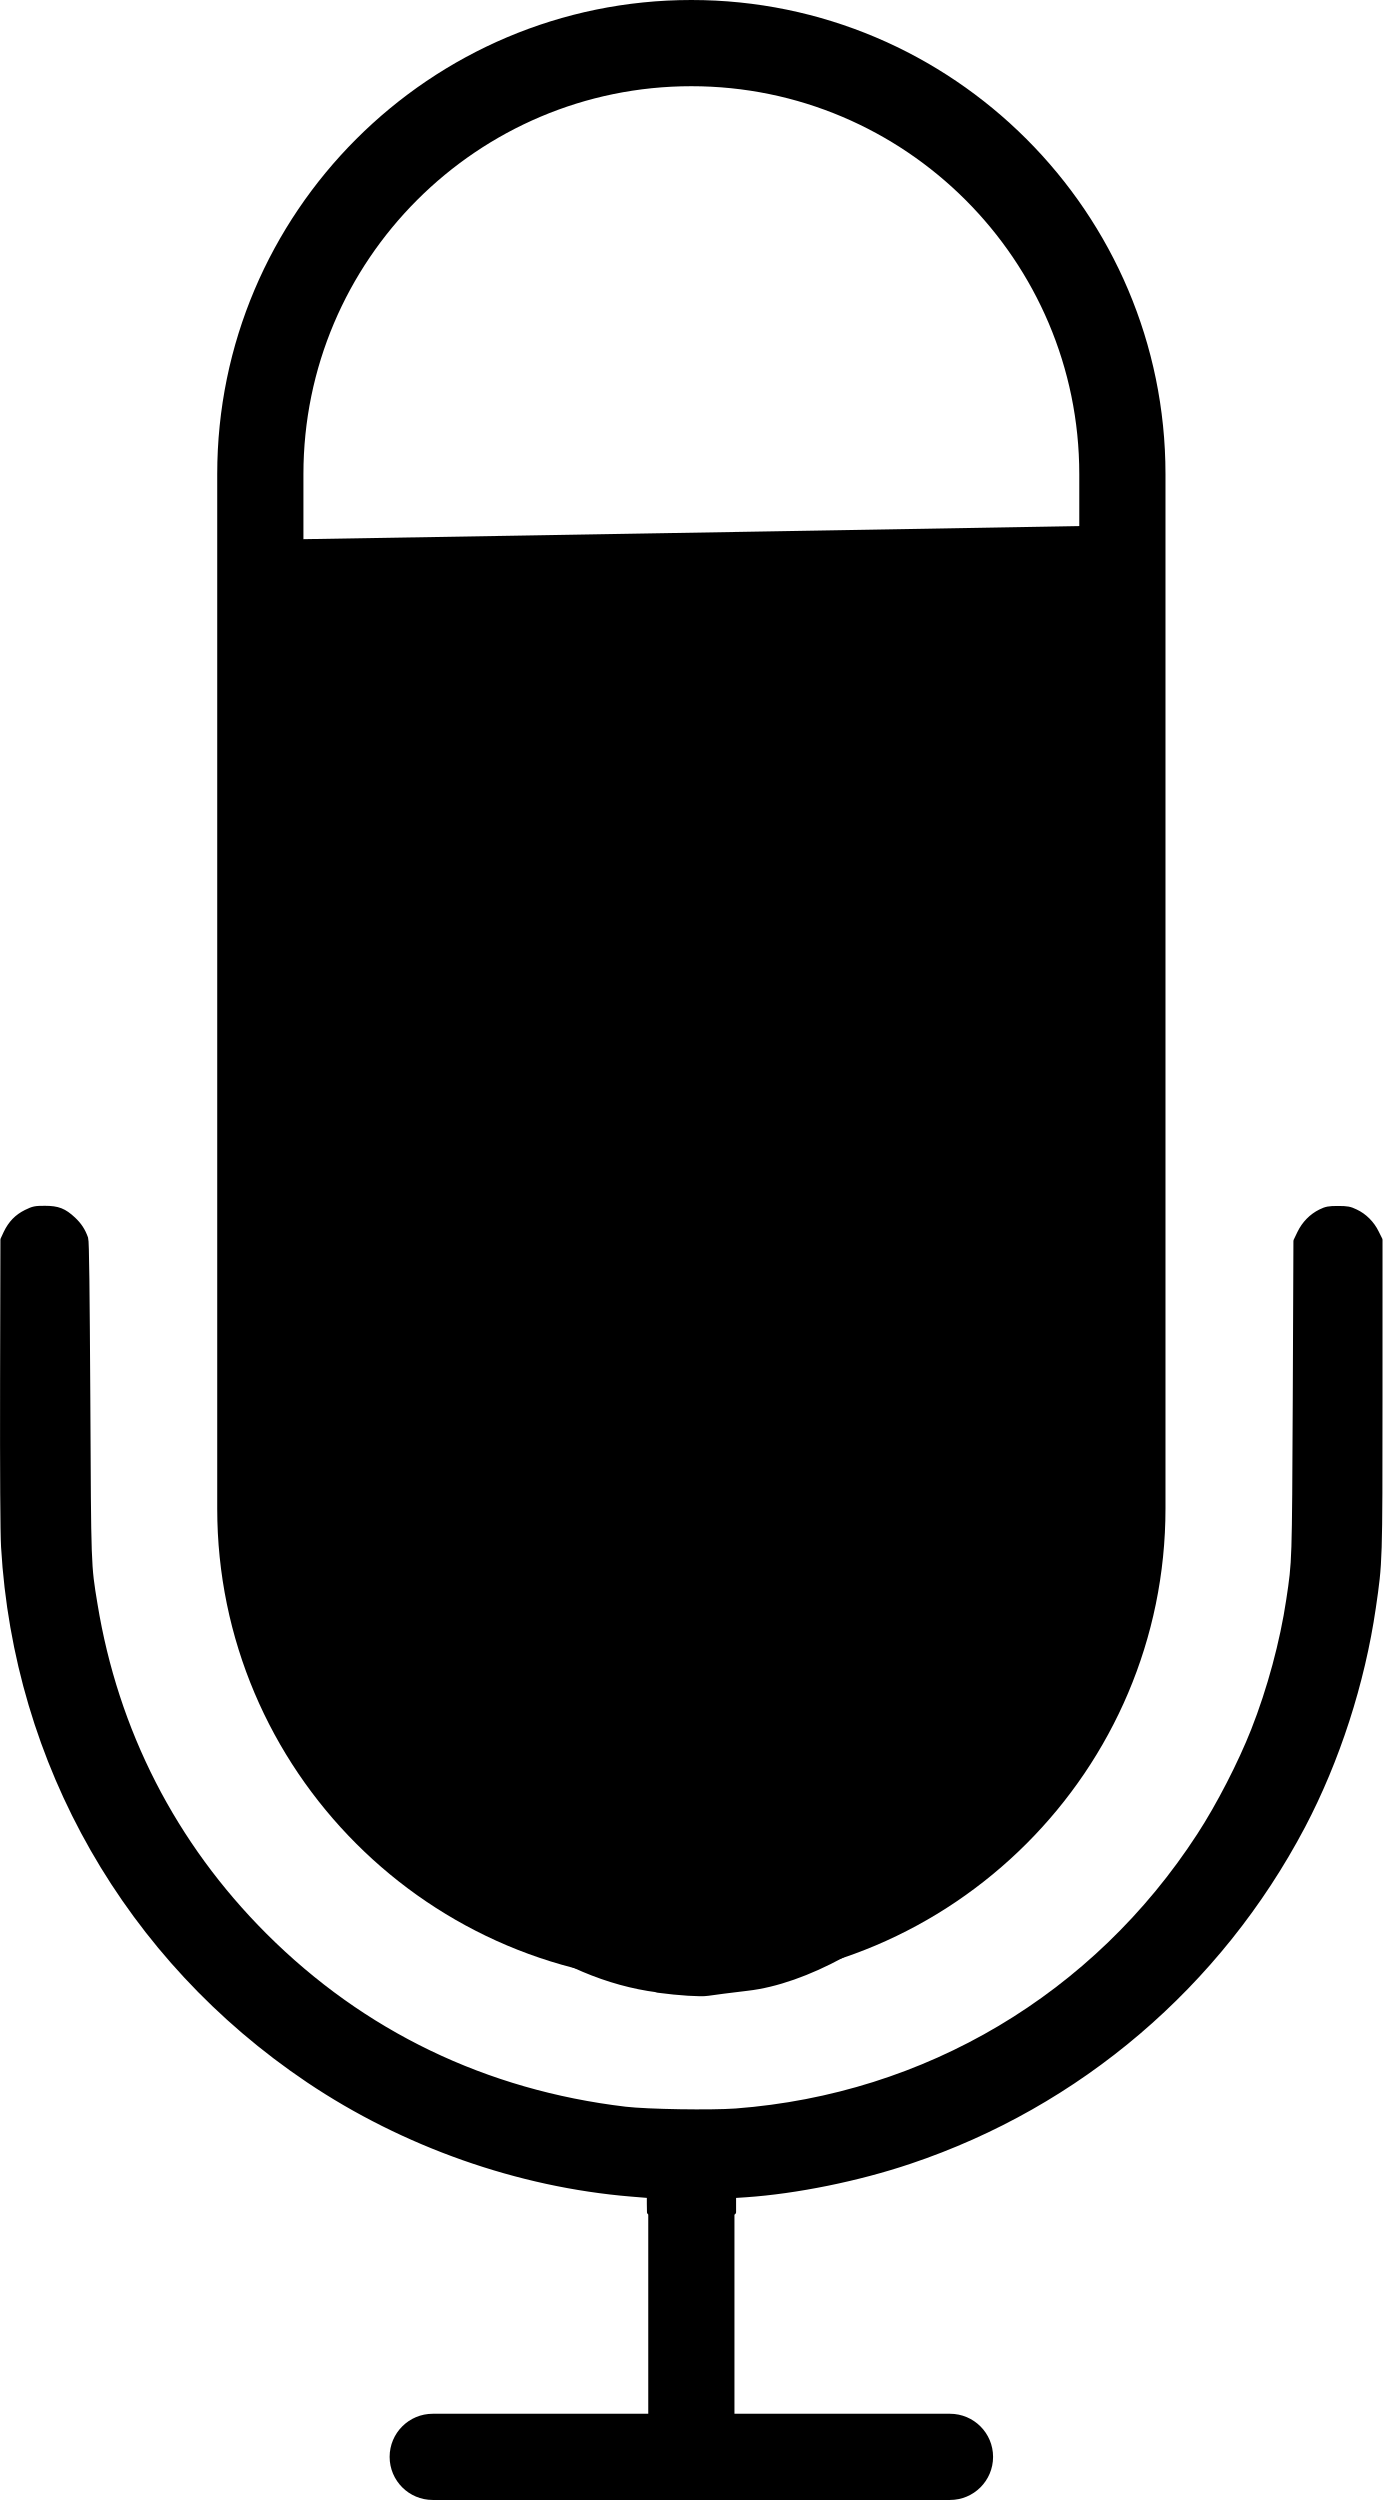
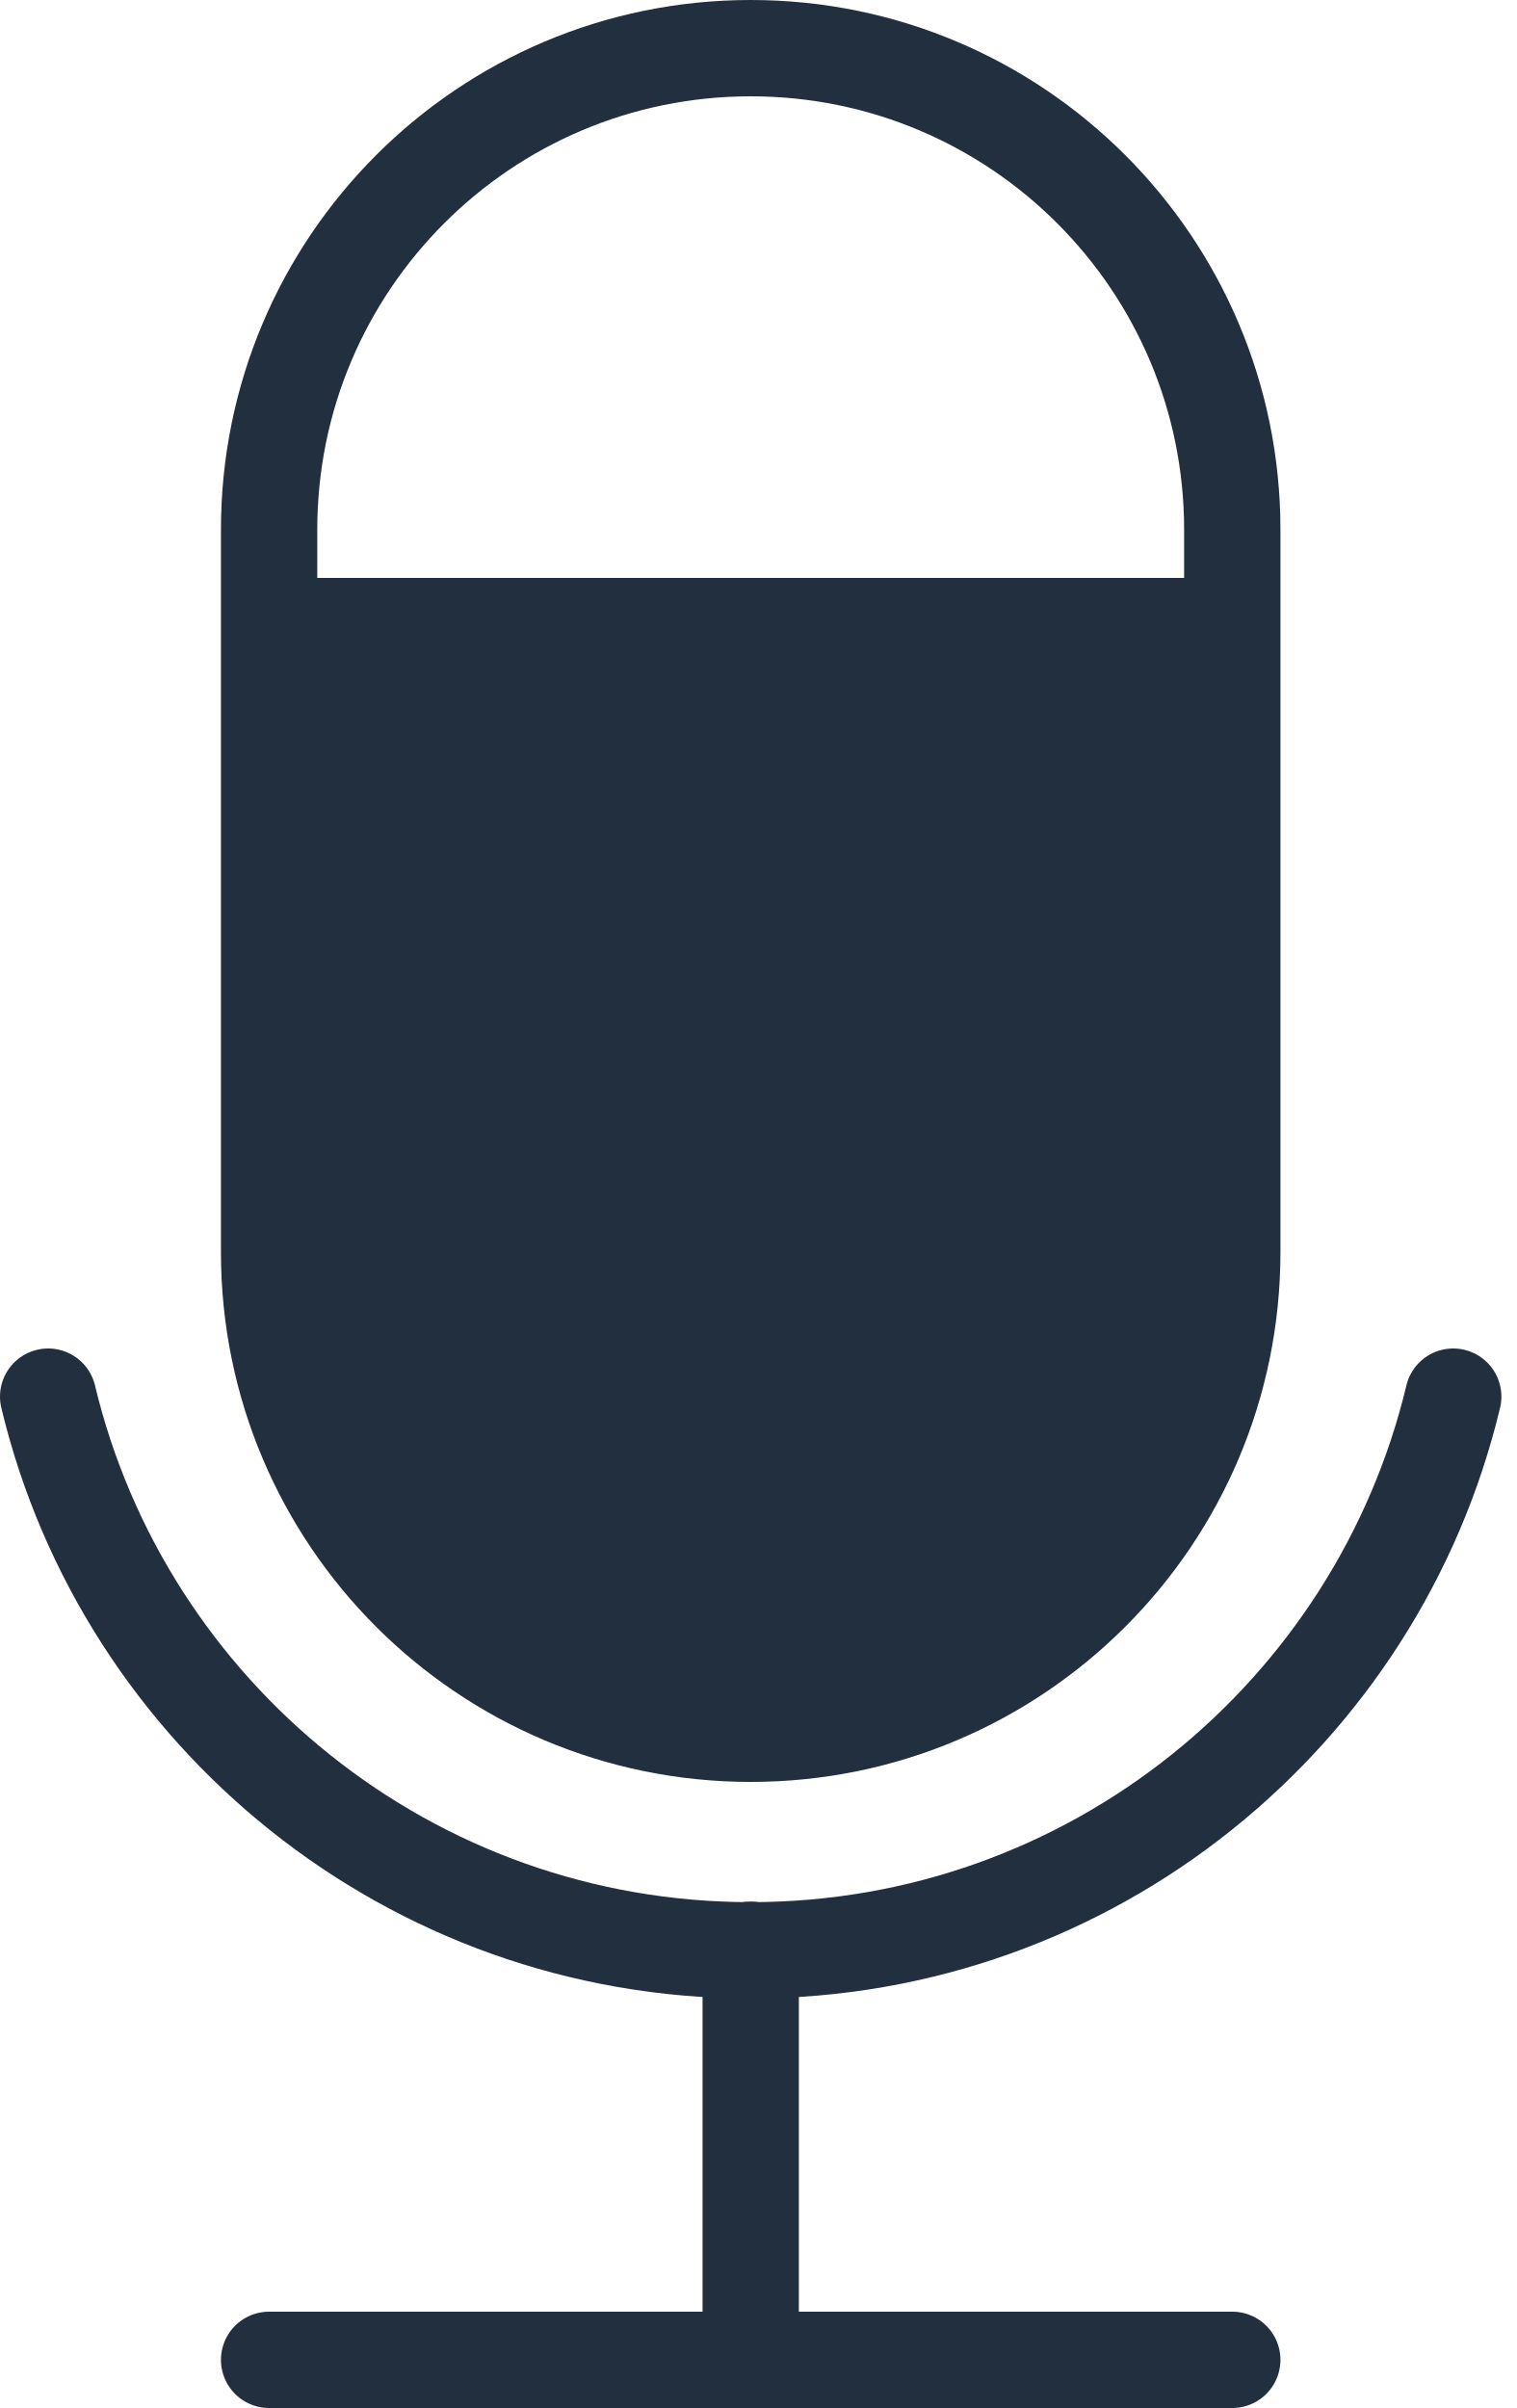
- <svg xmlns="http://www.w3.org/2000/svg" width="8.485mm" height="15.346mm" viewBox="0 0 8.485 15.346" version="1.1" id="svg42320">
-   <defs id="defs42314" />
-   <g id="layer1" transform="translate(-101.591,-140.4938)">
-     <g id="g42481">
-       <g id="g41922" transform="matrix(0.2645833,0,0,0.2645833,98.16188,140.4938)">
-         <path d="m 44,28 c -0.552,0 -1,0.447 -1,1 v 6 C 43,42.72 36.72,49 29,49 21.28,49 15,42.72 15,35 v -6 c 0,-0.553 -0.448,-1 -1,-1 -0.552,0 -1,0.447 -1,1 v 6 c 0,8.485 6.644,15.429 15,15.949 V 56 h -5 c -0.552,0 -1,0.447 -1,1 0,0.553 0.448,1 1,1 h 12 c 0.552,0 1,-0.447 1,-1 0,-0.553 -0.448,-1 -1,-1 H 30 V 50.949 C 38.356,50.429 45,43.484 45,35 v -6 c 0,-0.553 -0.448,-1 -1,-1 z" id="path41918" />
-         <path d="m 29,46 c 6.065,0 11,-4.935 11,-11 V 11 C 40,4.935 35.065,0 29,0 22.935,0 18,4.935 18,11 v 24 c 0,6.065 4.935,11 11,11 z M 20,11 c 0,-4.963 4.038,-9 9,-9 4.962,0 9,4.037 9,9 v 24 c 0,4.963 -4.038,9 -9,9 -4.962,0 -9,-4.037 -9,-9 z" id="path41920" />
-       </g>
-       <g id="g41924" transform="matrix(0.2645833,0,0,0.2645833,98.16188,140.4938)" />
-       <g id="g41926" transform="matrix(0.2645833,0,0,0.2645833,98.16188,140.4938)" />
-       <g id="g41928" transform="matrix(0.2645833,0,0,0.2645833,98.16188,140.4938)" />
-       <g id="g41930" transform="matrix(0.2645833,0,0,0.2645833,98.16188,140.4938)" />
-       <g id="g41932" transform="matrix(0.2645833,0,0,0.2645833,98.16188,140.4938)" />
-       <g id="g41934" transform="matrix(0.2645833,0,0,0.2645833,98.16188,140.4938)" />
-       <g id="g41936" transform="matrix(0.2645833,0,0,0.2645833,98.16188,140.4938)" />
-       <g id="g41938" transform="matrix(0.2645833,0,0,0.2645833,98.16188,140.4938)" />
-       <g id="g41940" transform="matrix(0.2645833,0,0,0.2645833,98.16188,140.4938)" />
-       <g id="g41942" transform="matrix(0.2645833,0,0,0.2645833,98.16188,140.4938)" />
-       <g id="g41944" transform="matrix(0.2645833,0,0,0.2645833,98.16188,140.4938)" />
-       <g id="g41946" transform="matrix(0.2645833,0,0,0.2645833,98.16188,140.4938)" />
-       <g id="g41948" transform="matrix(0.2645833,0,0,0.2645833,98.16188,140.4938)" />
-       <g id="g41950" transform="matrix(0.2645833,0,0,0.2645833,98.16188,140.4938)" />
-       <g id="g41952" transform="matrix(0.2645833,0,0,0.2645833,98.16188,140.4938)" />
-       <path style="fill:#000000;fill-opacity:1;stroke:#000000;stroke-width:0.031;stroke-linecap:square;stroke-linejoin:round;paint-order:fill markers stroke" d="m 105.577,154.021 v -0.05 l -0.11,-0.009 c -0.694,-0.057 -1.397,-0.305 -1.983,-0.699 -1.11,-0.747 -1.794,-1.943 -1.871,-3.274 -0.005,-0.088 -0.007,-0.448 -0.006,-1.011 l 0.002,-0.875 0.019,-0.041 c 0.029,-0.06 0.067,-0.099 0.123,-0.127 0.045,-0.022 0.056,-0.024 0.116,-0.024 0.08,1.4e-4 0.117,0.015 0.174,0.068 0.036,0.034 0.059,0.068 0.076,0.117 0.006,0.015 0.009,0.324 0.013,0.989 0.005,1.034 0.004,1.013 0.044,1.256 0.127,0.779 0.483,1.475 1.041,2.033 0.602,0.602 1.356,0.965 2.215,1.067 0.136,0.016 0.527,0.022 0.678,0.011 1.169,-0.089 2.205,-0.705 2.845,-1.691 0.12,-0.184 0.253,-0.443 0.333,-0.646 0.099,-0.251 0.178,-0.544 0.216,-0.801 0.036,-0.241 0.035,-0.216 0.04,-1.236 l 0.004,-0.967 0.023,-0.048 c 0.028,-0.058 0.073,-0.104 0.128,-0.131 0.035,-0.017 0.05,-0.02 0.107,-0.02 0.057,0 0.073,0.003 0.108,0.02 0.054,0.025 0.101,0.072 0.128,0.128 l 0.022,0.044 -1.3e-4,0.956 c -1.4e-4,1.031 2.4e-4,1.019 -0.041,1.303 -0.067,0.461 -0.221,0.937 -0.433,1.34 -0.514,0.975 -1.375,1.71 -2.412,2.058 -0.317,0.107 -0.698,0.184 -1.006,0.205 l -0.076,0.005 v 0.051 0.051 h -0.258 -0.258 z" id="path41967" />
-       <path style="fill:none;stroke:#000000;stroke-width:0.265px;stroke-linecap:butt;stroke-linejoin:miter;stroke-opacity:1" d="m 103.282,146.442 c 5.15,-0.047 5.15,-0.047 5.15,-0.047" id="path42201" />
-       <path style="fill:#000000;stroke:#000000;stroke-width:0.129;stroke-linecap:square;stroke-linejoin:round;paint-order:fill markers stroke" d="m 105.635,152.66 c -0.595,-0.076 -1.185,-0.508 -1.615,-1.185 -0.285,-0.448 -0.495,-0.999 -0.614,-1.614 -0.059,-0.301 -0.059,-0.305 -0.067,-3.146 l -0.007,-2.845 1.394,-0.023 c 0.767,-0.013 1.912,-0.032 2.546,-0.043 l 1.152,-0.02 -0.007,2.889 -0.007,2.889 -0.071,0.339 c -0.188,0.902 -0.561,1.668 -1.043,2.139 -0.336,0.328 -0.784,0.572 -1.124,0.61 -0.098,0.012 -0.207,0.025 -0.242,0.031 -0.035,0.006 -0.167,-0.002 -0.293,-0.019 z" id="path42203" />
-     </g>
-   </g>
+ <svg xmlns="http://www.w3.org/2000/svg" width="63" height="100" viewBox="0 0 63 100" fill="none">
+   <path d="M51.176 22C51.176 10.954 42.222 2 31.176 2C20.13 2 11.176 10.954 11.176 22V52C11.176 63.046 20.13 72 31.176 72C42.222 72 51.176 63.046 51.176 52V22Z" stroke="#222F3E" stroke-width="4" stroke-linecap="round" stroke-linejoin="round" />
+   <path d="M60.352 58C57.195 71.189 45.333 80.993 31.176 80.993C17.022 80.993 5.158 71.19 2 58" stroke="#222F3E" stroke-width="4" stroke-linecap="round" stroke-linejoin="round" />
+   <path d="M31.176 80.969V97" stroke="#222F3E" stroke-width="4" stroke-linecap="round" stroke-linejoin="round" />
+   <path d="M11.176 98H51.176" stroke="#222F3E" stroke-width="4" stroke-linecap="round" stroke-linejoin="round" />
+   <path d="M53 24C53 50 53 72 31.5 72C10 72 10 50.51 10 24C10 24 19.626 24 31.5 24C43.374 24 53 24 53 24Z" fill="#222F3E" />
</svg>
